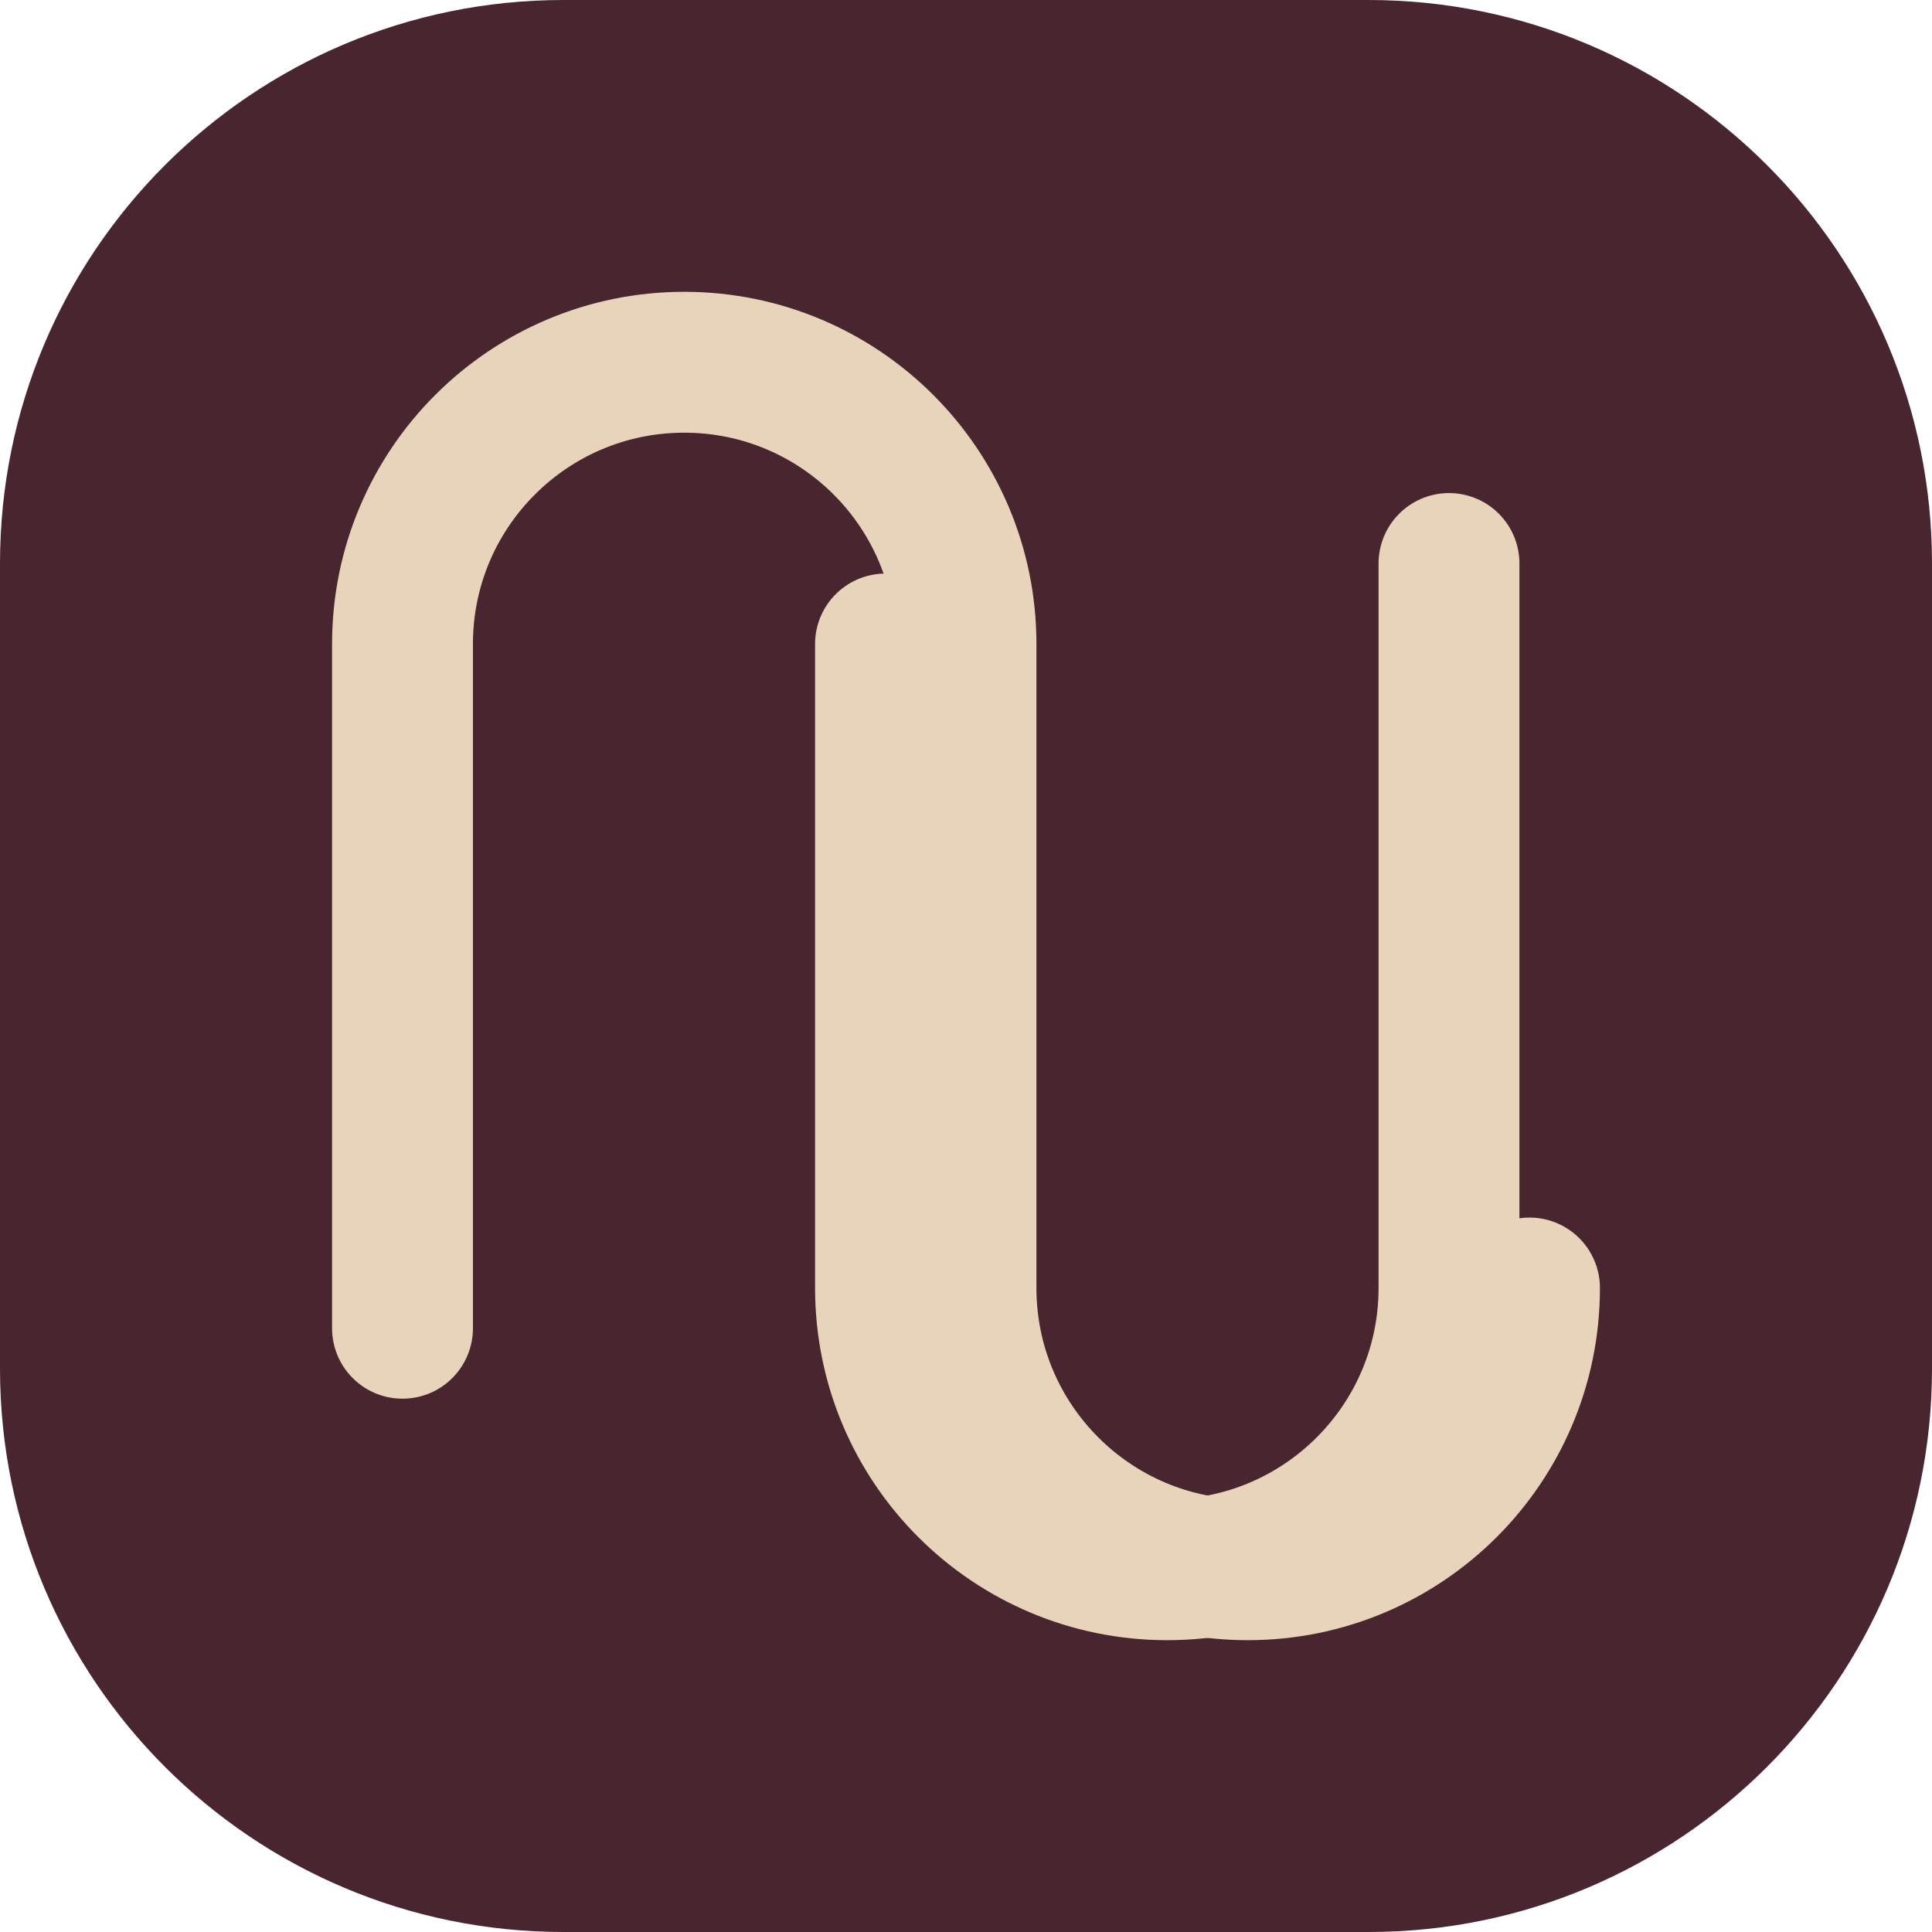
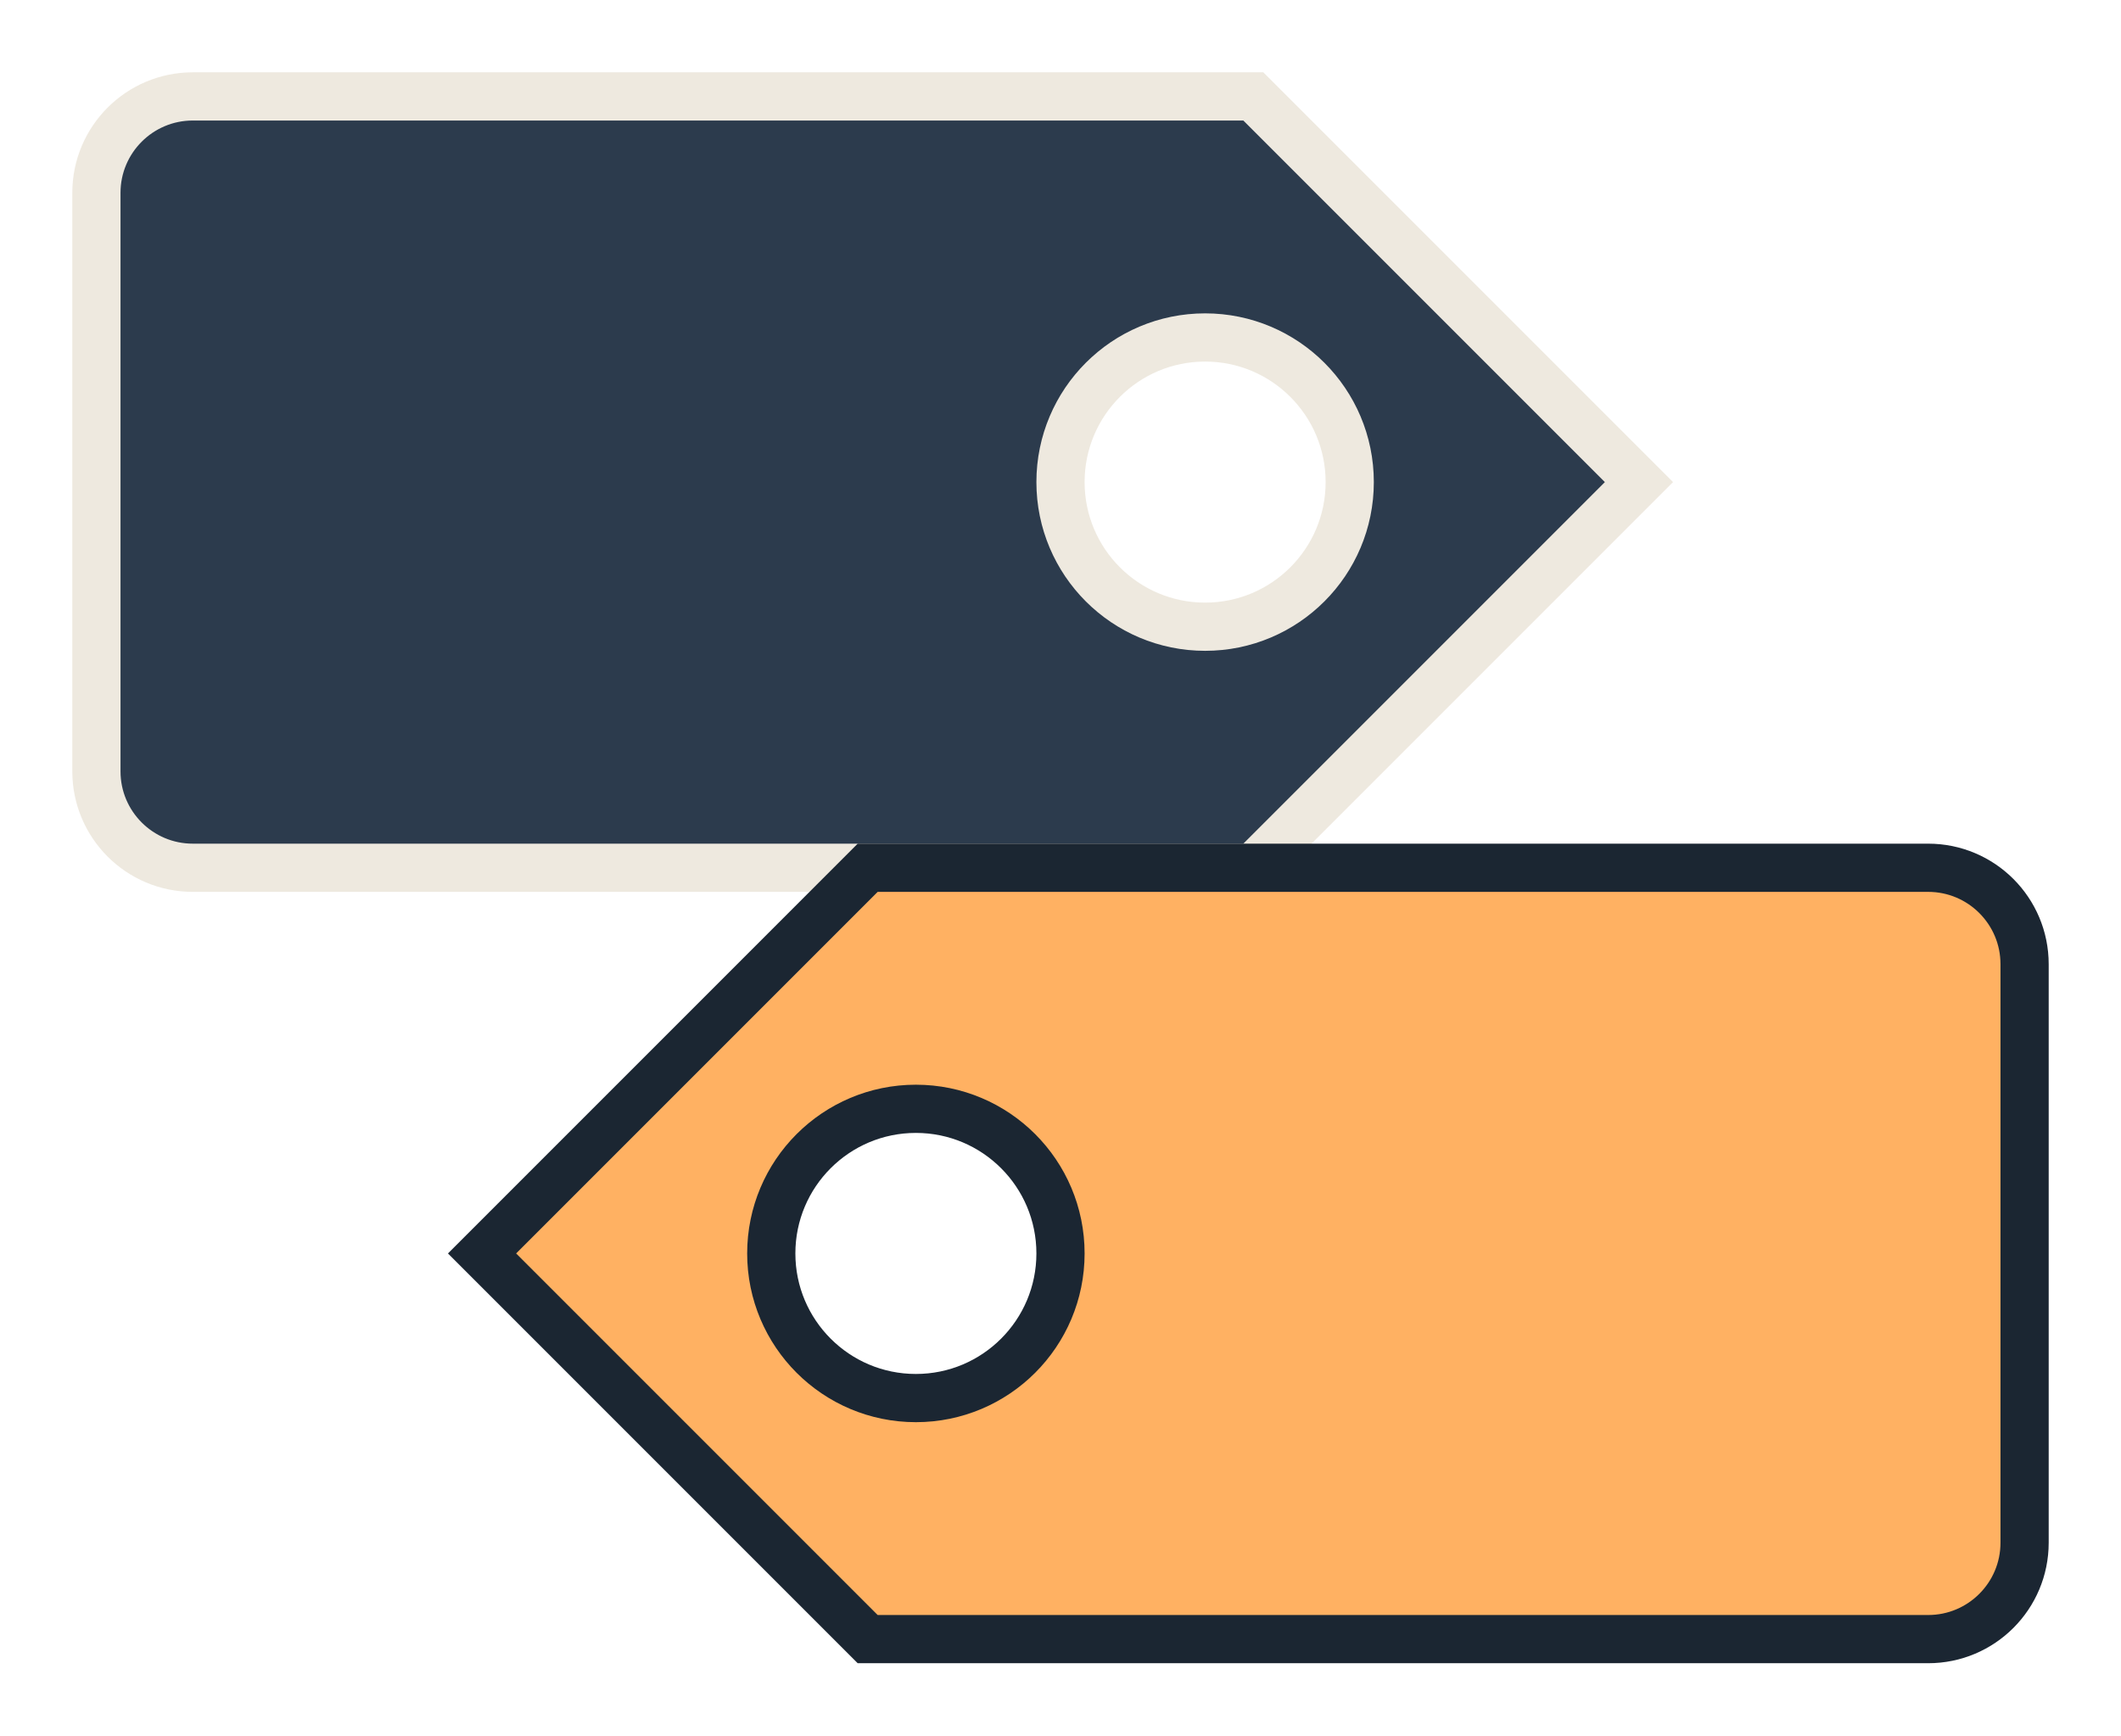
- <svg xmlns="http://www.w3.org/2000/svg" viewBox="0 0 48 48">
-   <rect width="48" height="48" rx="14" fill="#48252f" />
-   <g fill="none" stroke="#e7d4bb" stroke-width="3.5" stroke-linecap="round">
-     <path d="M10 33V16a7 7 0 0 1 14 0v16a7 7 0 0 0 14 0" />
-     <path d="M36 14v18a7 7 0 0 1-14 0V16" />
-   </g>
+ <svg xmlns="http://www.w3.org/2000/svg" viewBox="0 0 44 36">
+   <path fill="#2C3B4D" stroke="#EEE9DF" stroke-width="1" fill-rule="evenodd" d="M4 2h22l8 8-8 8H4a2 2 0 0 1-2-2V4a2 2 0 0 1 2-2Zm21 5a3 3 0 1 0 0 6 3 3 0 0 0 0-6Z" />
+   <path fill="#FFB162" stroke="#1B2632" stroke-width="1" fill-rule="evenodd" d="M40 18H18l-8 8 8 8h22a2 2 0 0 0 2-2V20a2 2 0 0 0-2-2Zm-21 5a3 3 0 1 1 0 6 3 3 0 0 1 0-6Z" />
</svg>
